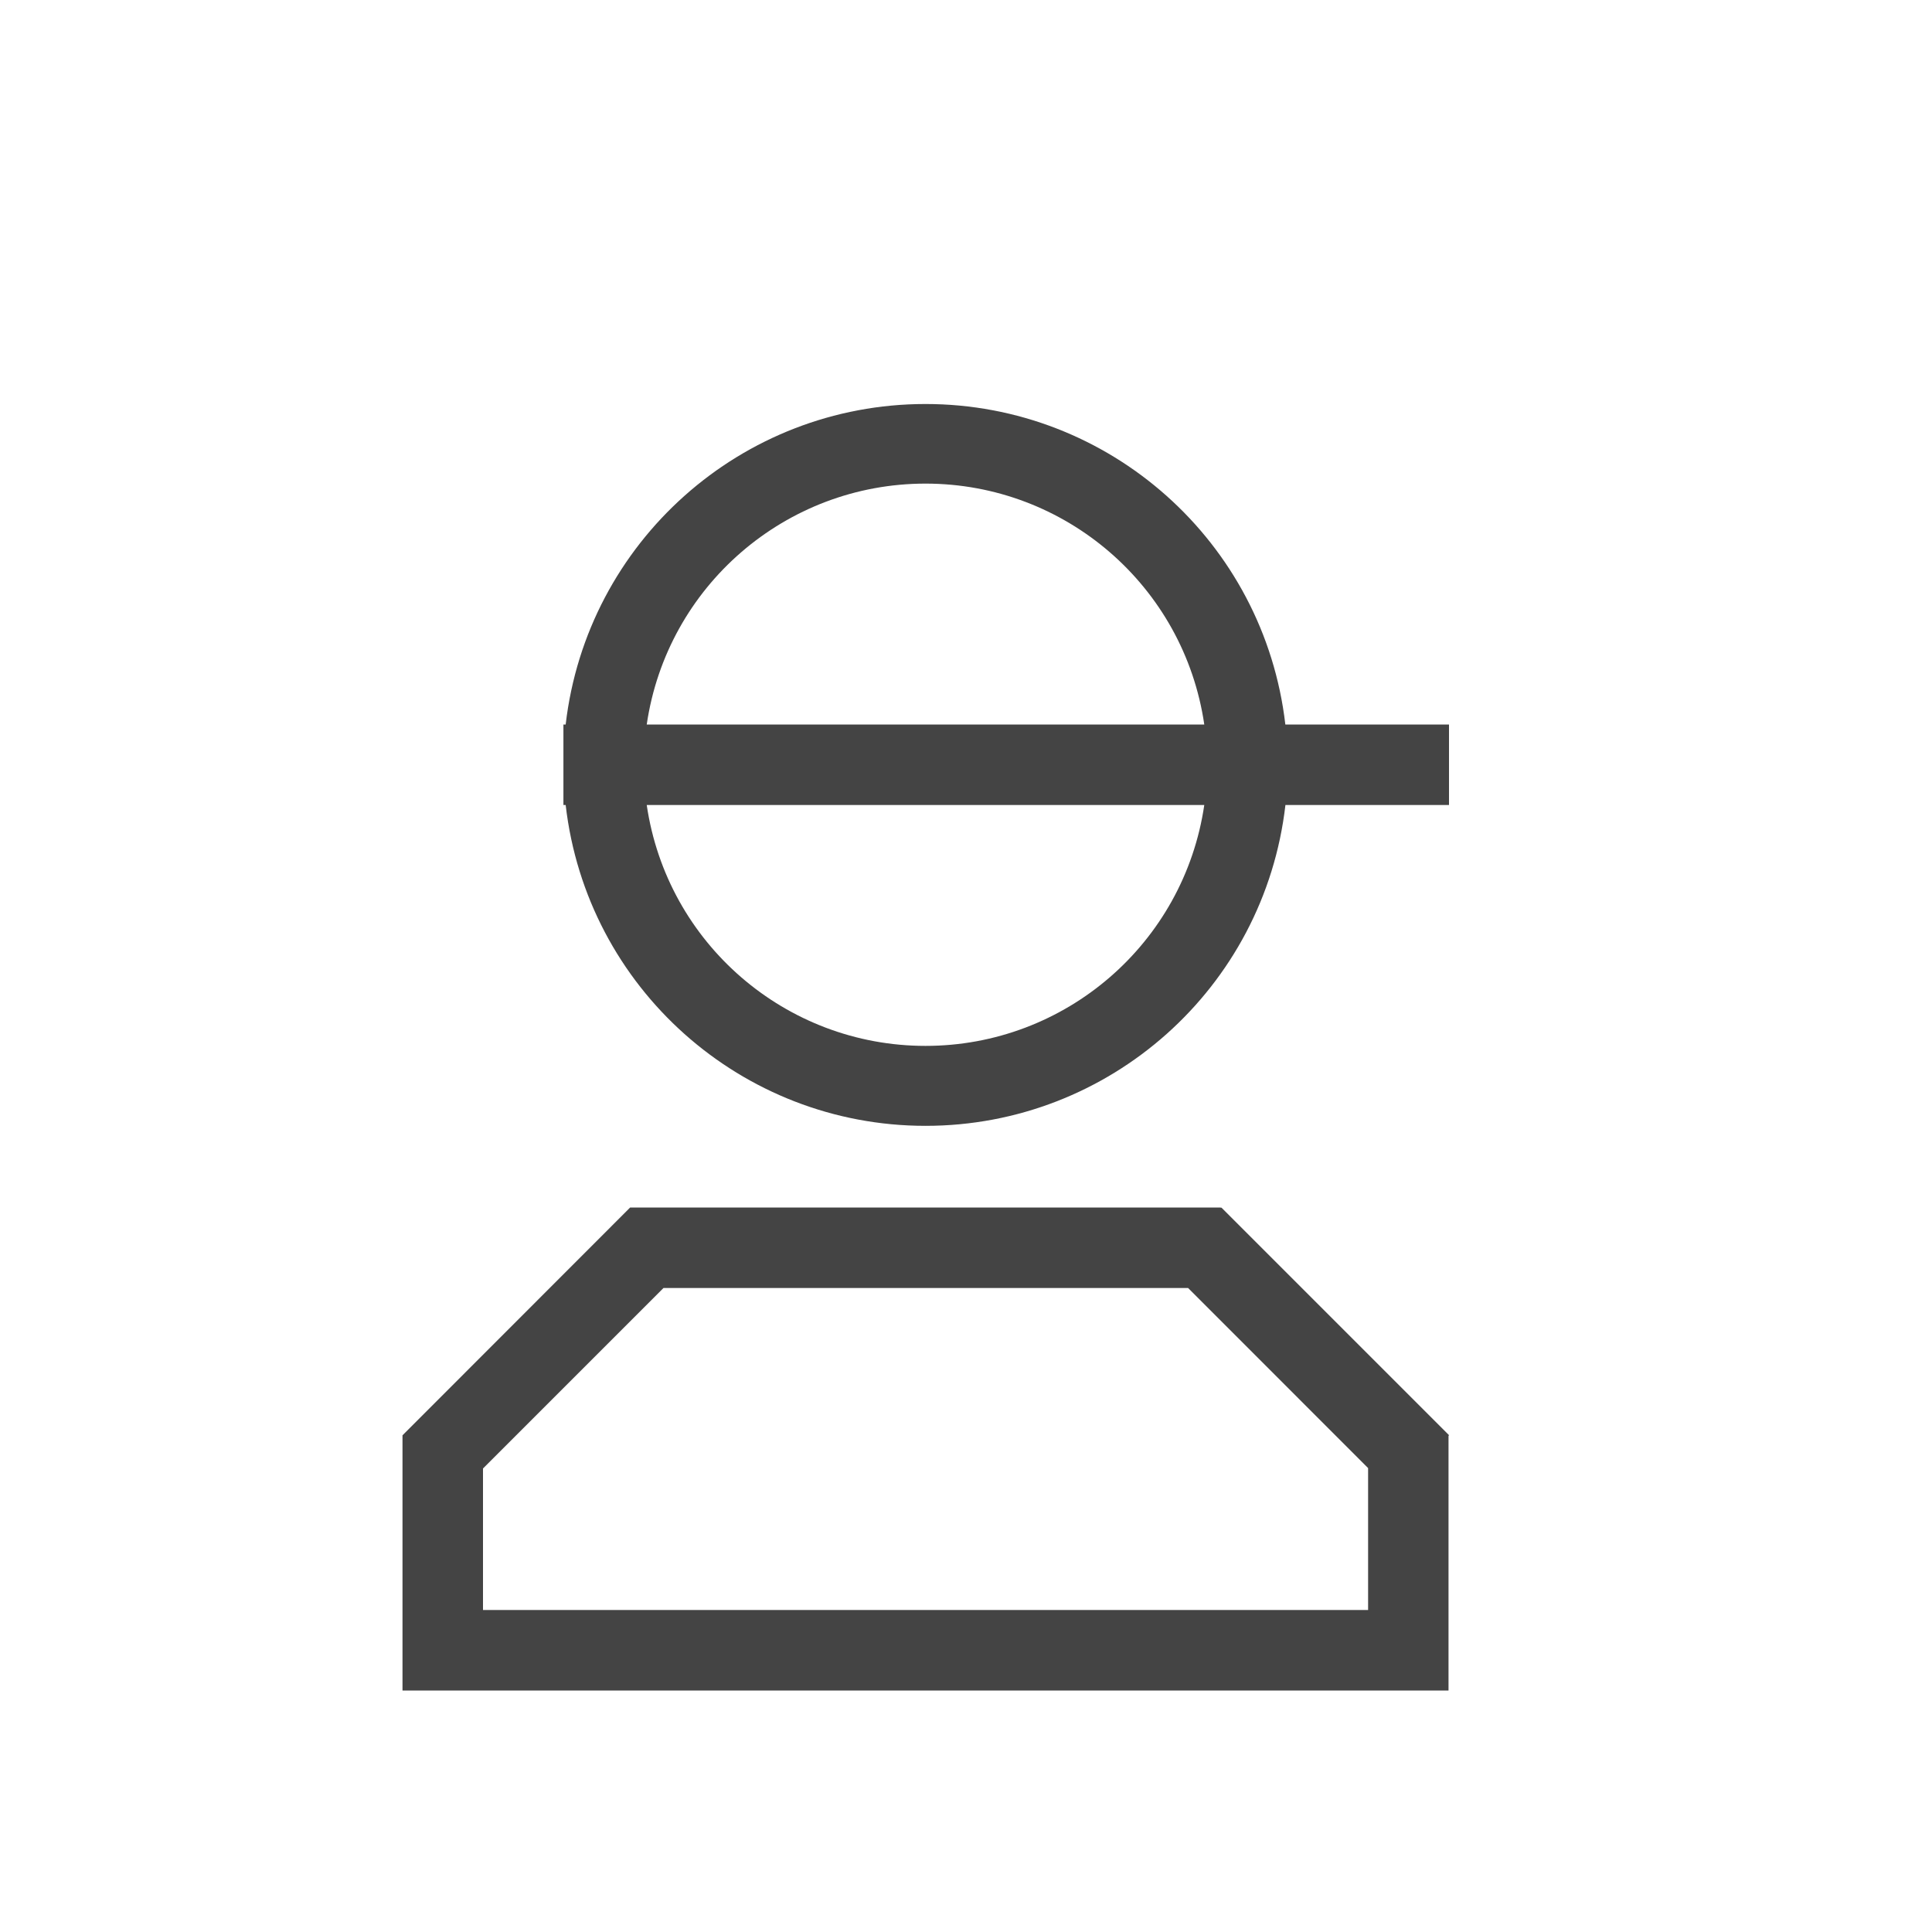
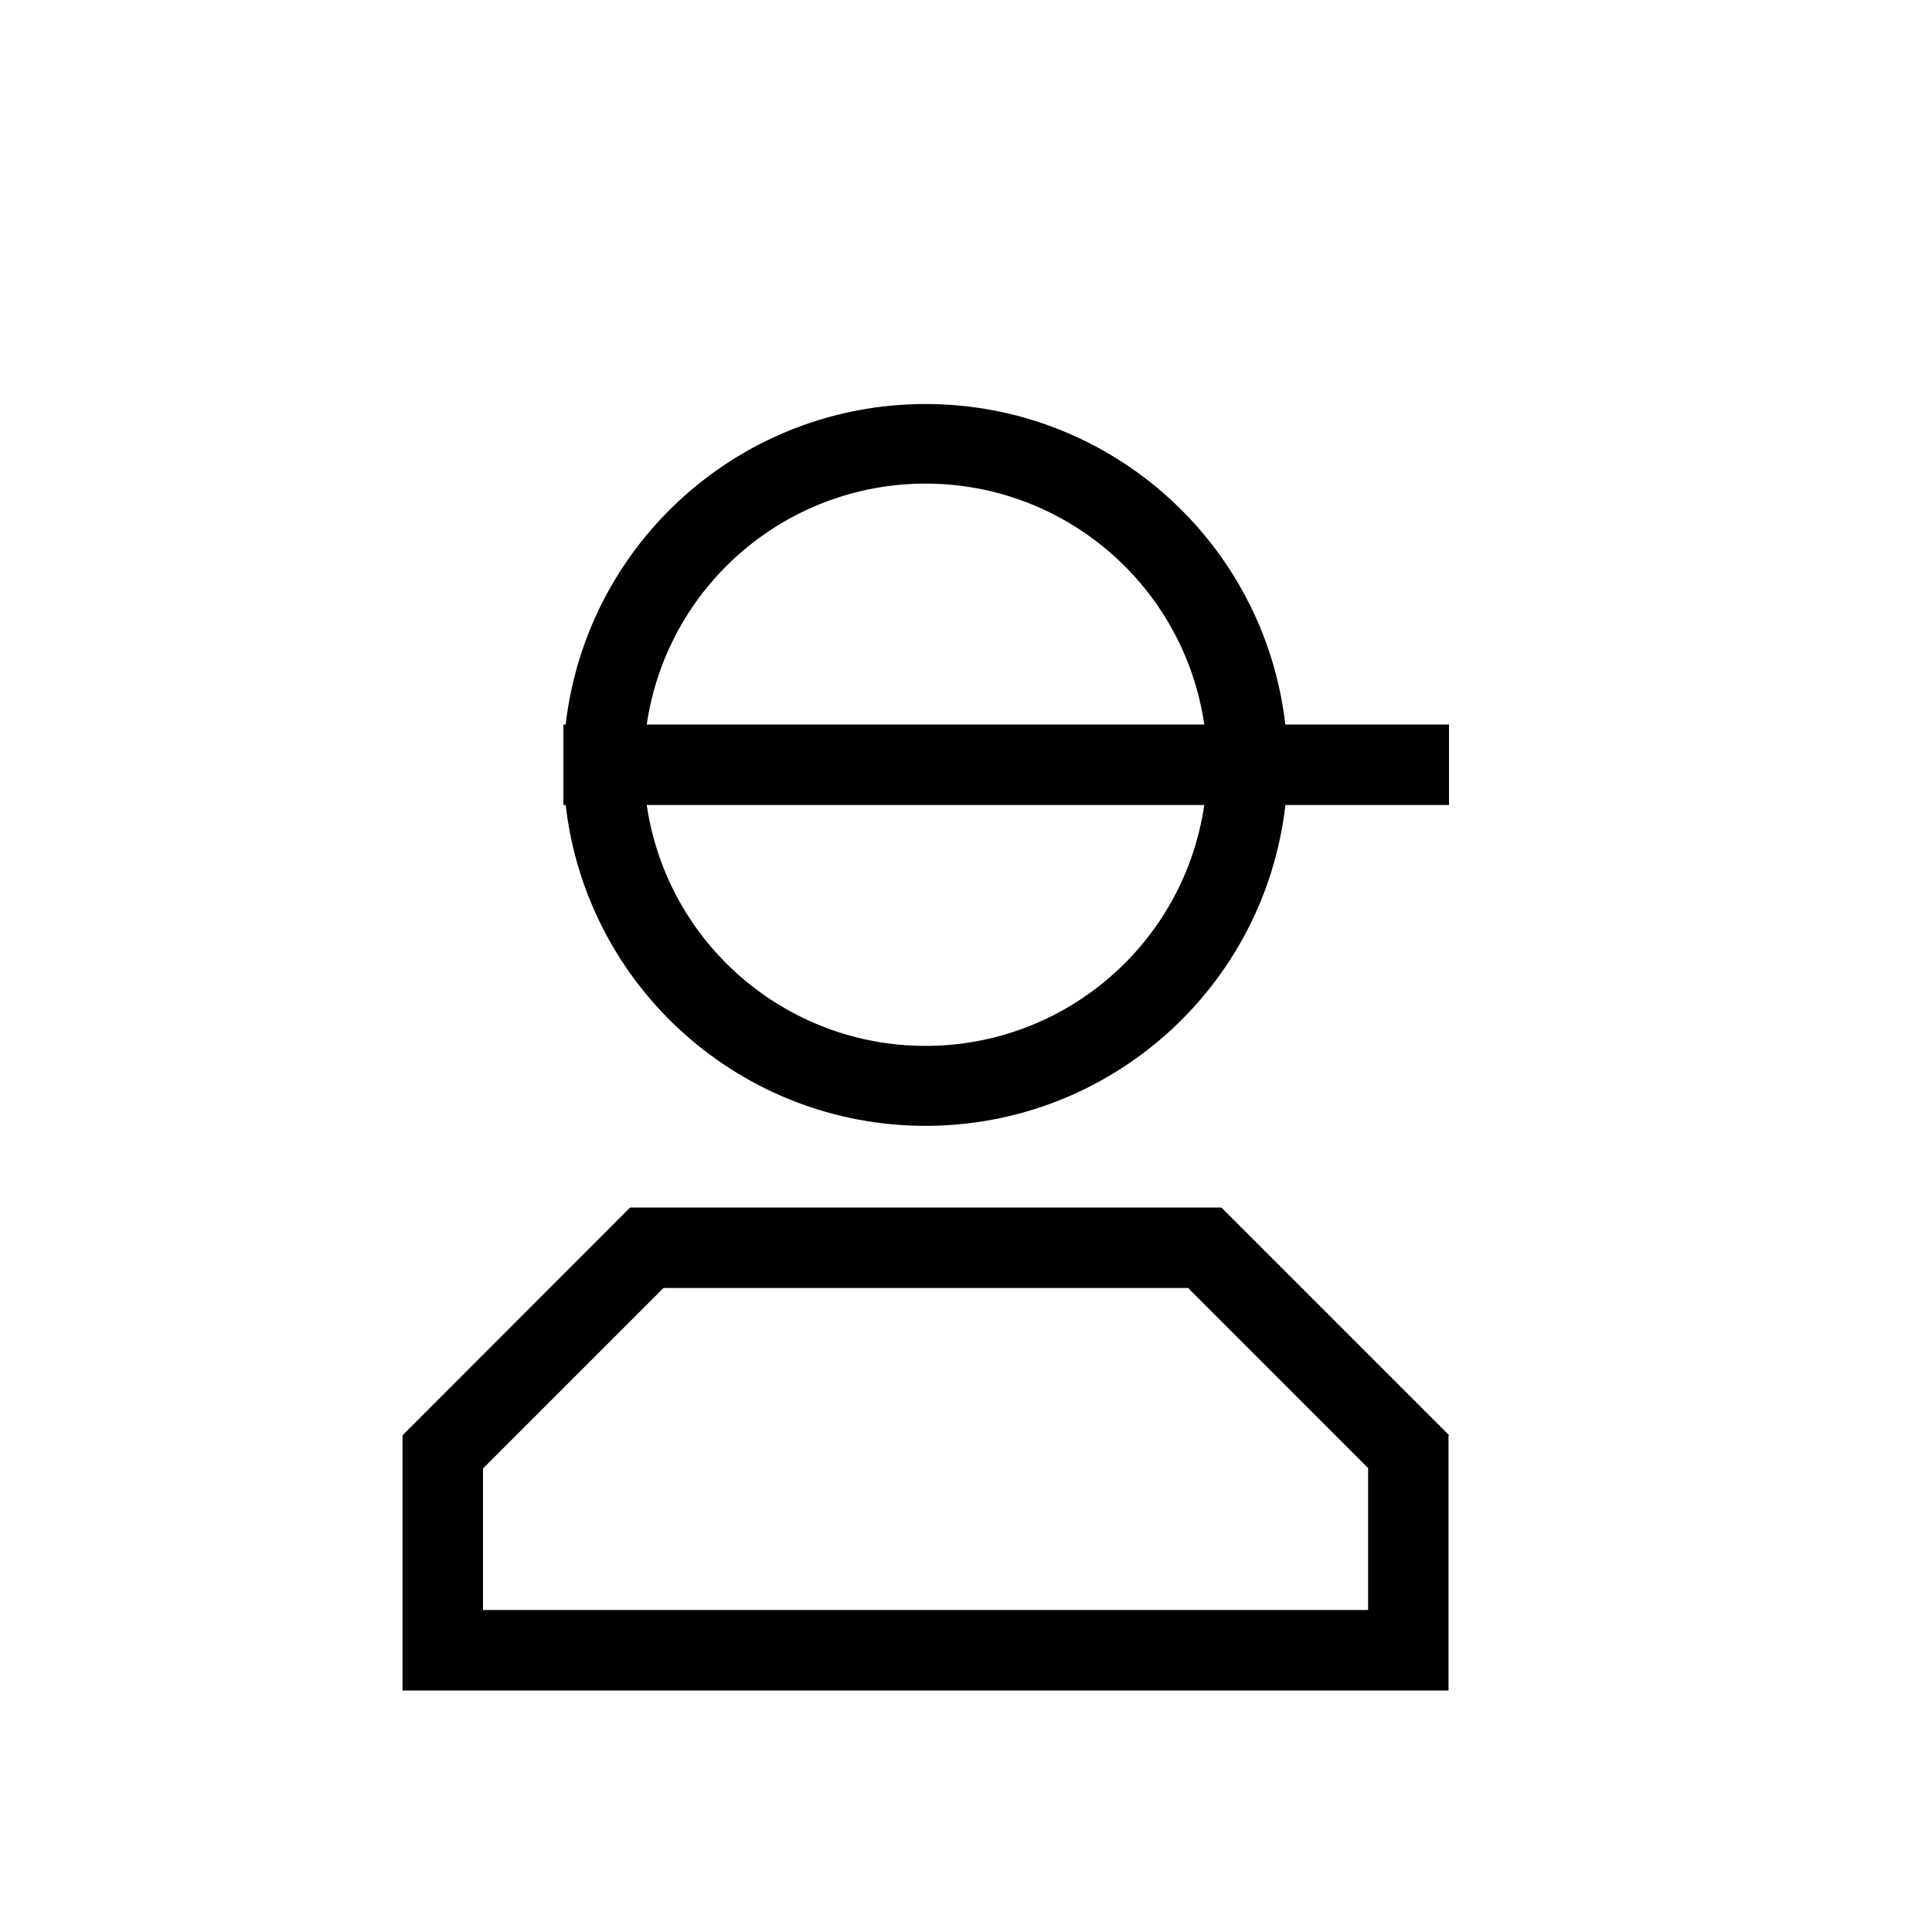
<svg xmlns="http://www.w3.org/2000/svg" t="1528755035083" class="icon" style="" viewBox="0 0 1024 1024" version="1.1" p-id="6031" width="200" height="200">
  <defs>
    <style type="text/css" />
  </defs>
-   <path d="M681.301 426.667a192 192 0 0 1-381.483 0h-1.195V384h1.195a192 192 0 0 1 381.44 0H768v42.667h-86.656z m-43.008 0H342.784a149.333 149.333 0 0 0 295.509 0zM342.784 384h295.509a149.333 149.333 0 0 0-295.509 0z m382.293 394.069L629.717 682.667H351.659L256 778.325V853.333h469.12v-75.264z m42.667-17.152V896H213.333v-135.253H213.333L213.333 760.747 333.995 640v0.043V640h313.088v0.299l0.256-0.299 120.704 120.704-0.256 0.213z" fill="#444444" p-id="6032" />
+   <path d="M681.301 426.667a192 192 0 0 1-381.483 0h-1.195V384h1.195a192 192 0 0 1 381.44 0H768v42.667h-86.656z m-43.008 0H342.784a149.333 149.333 0 0 0 295.509 0zM342.784 384h295.509a149.333 149.333 0 0 0-295.509 0z m382.293 394.069L629.717 682.667H351.659L256 778.325V853.333h469.12v-75.264z m42.667-17.152V896H213.333v-135.253H213.333L213.333 760.747 333.995 640v0.043V640h313.088v0.299l0.256-0.299 120.704 120.704-0.256 0.213z" fill="" p-id="6032" />
</svg>
